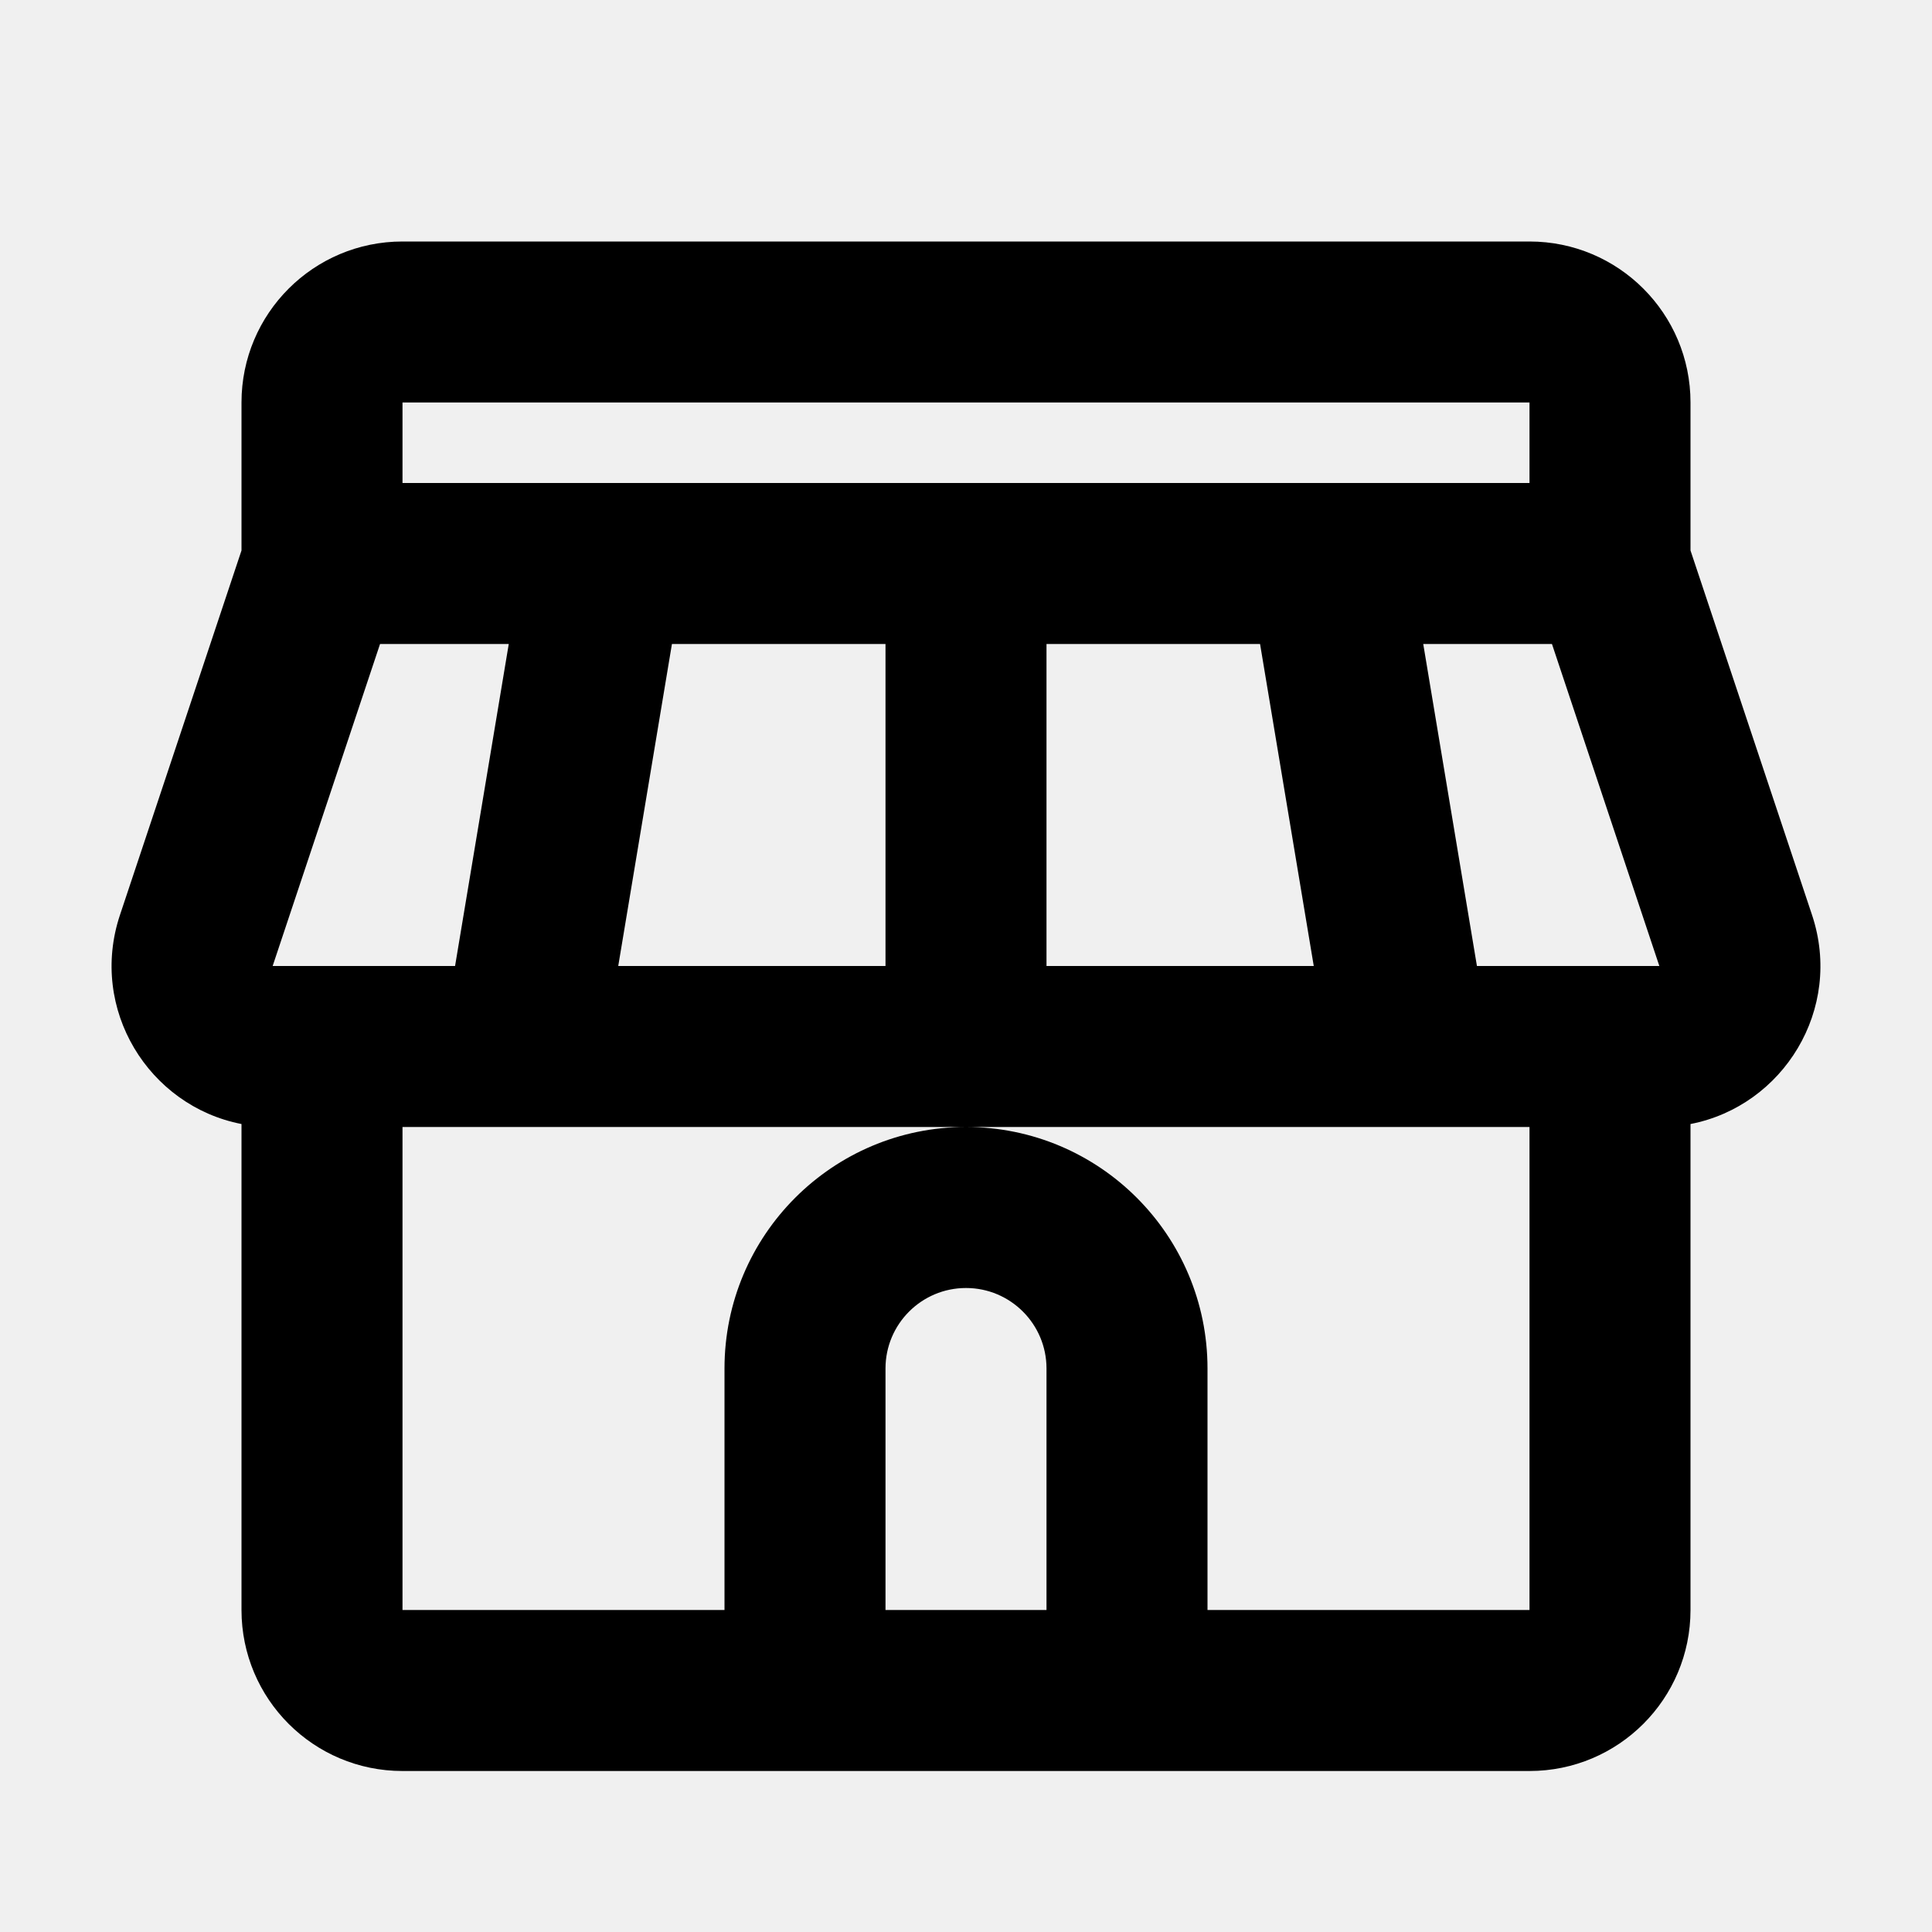
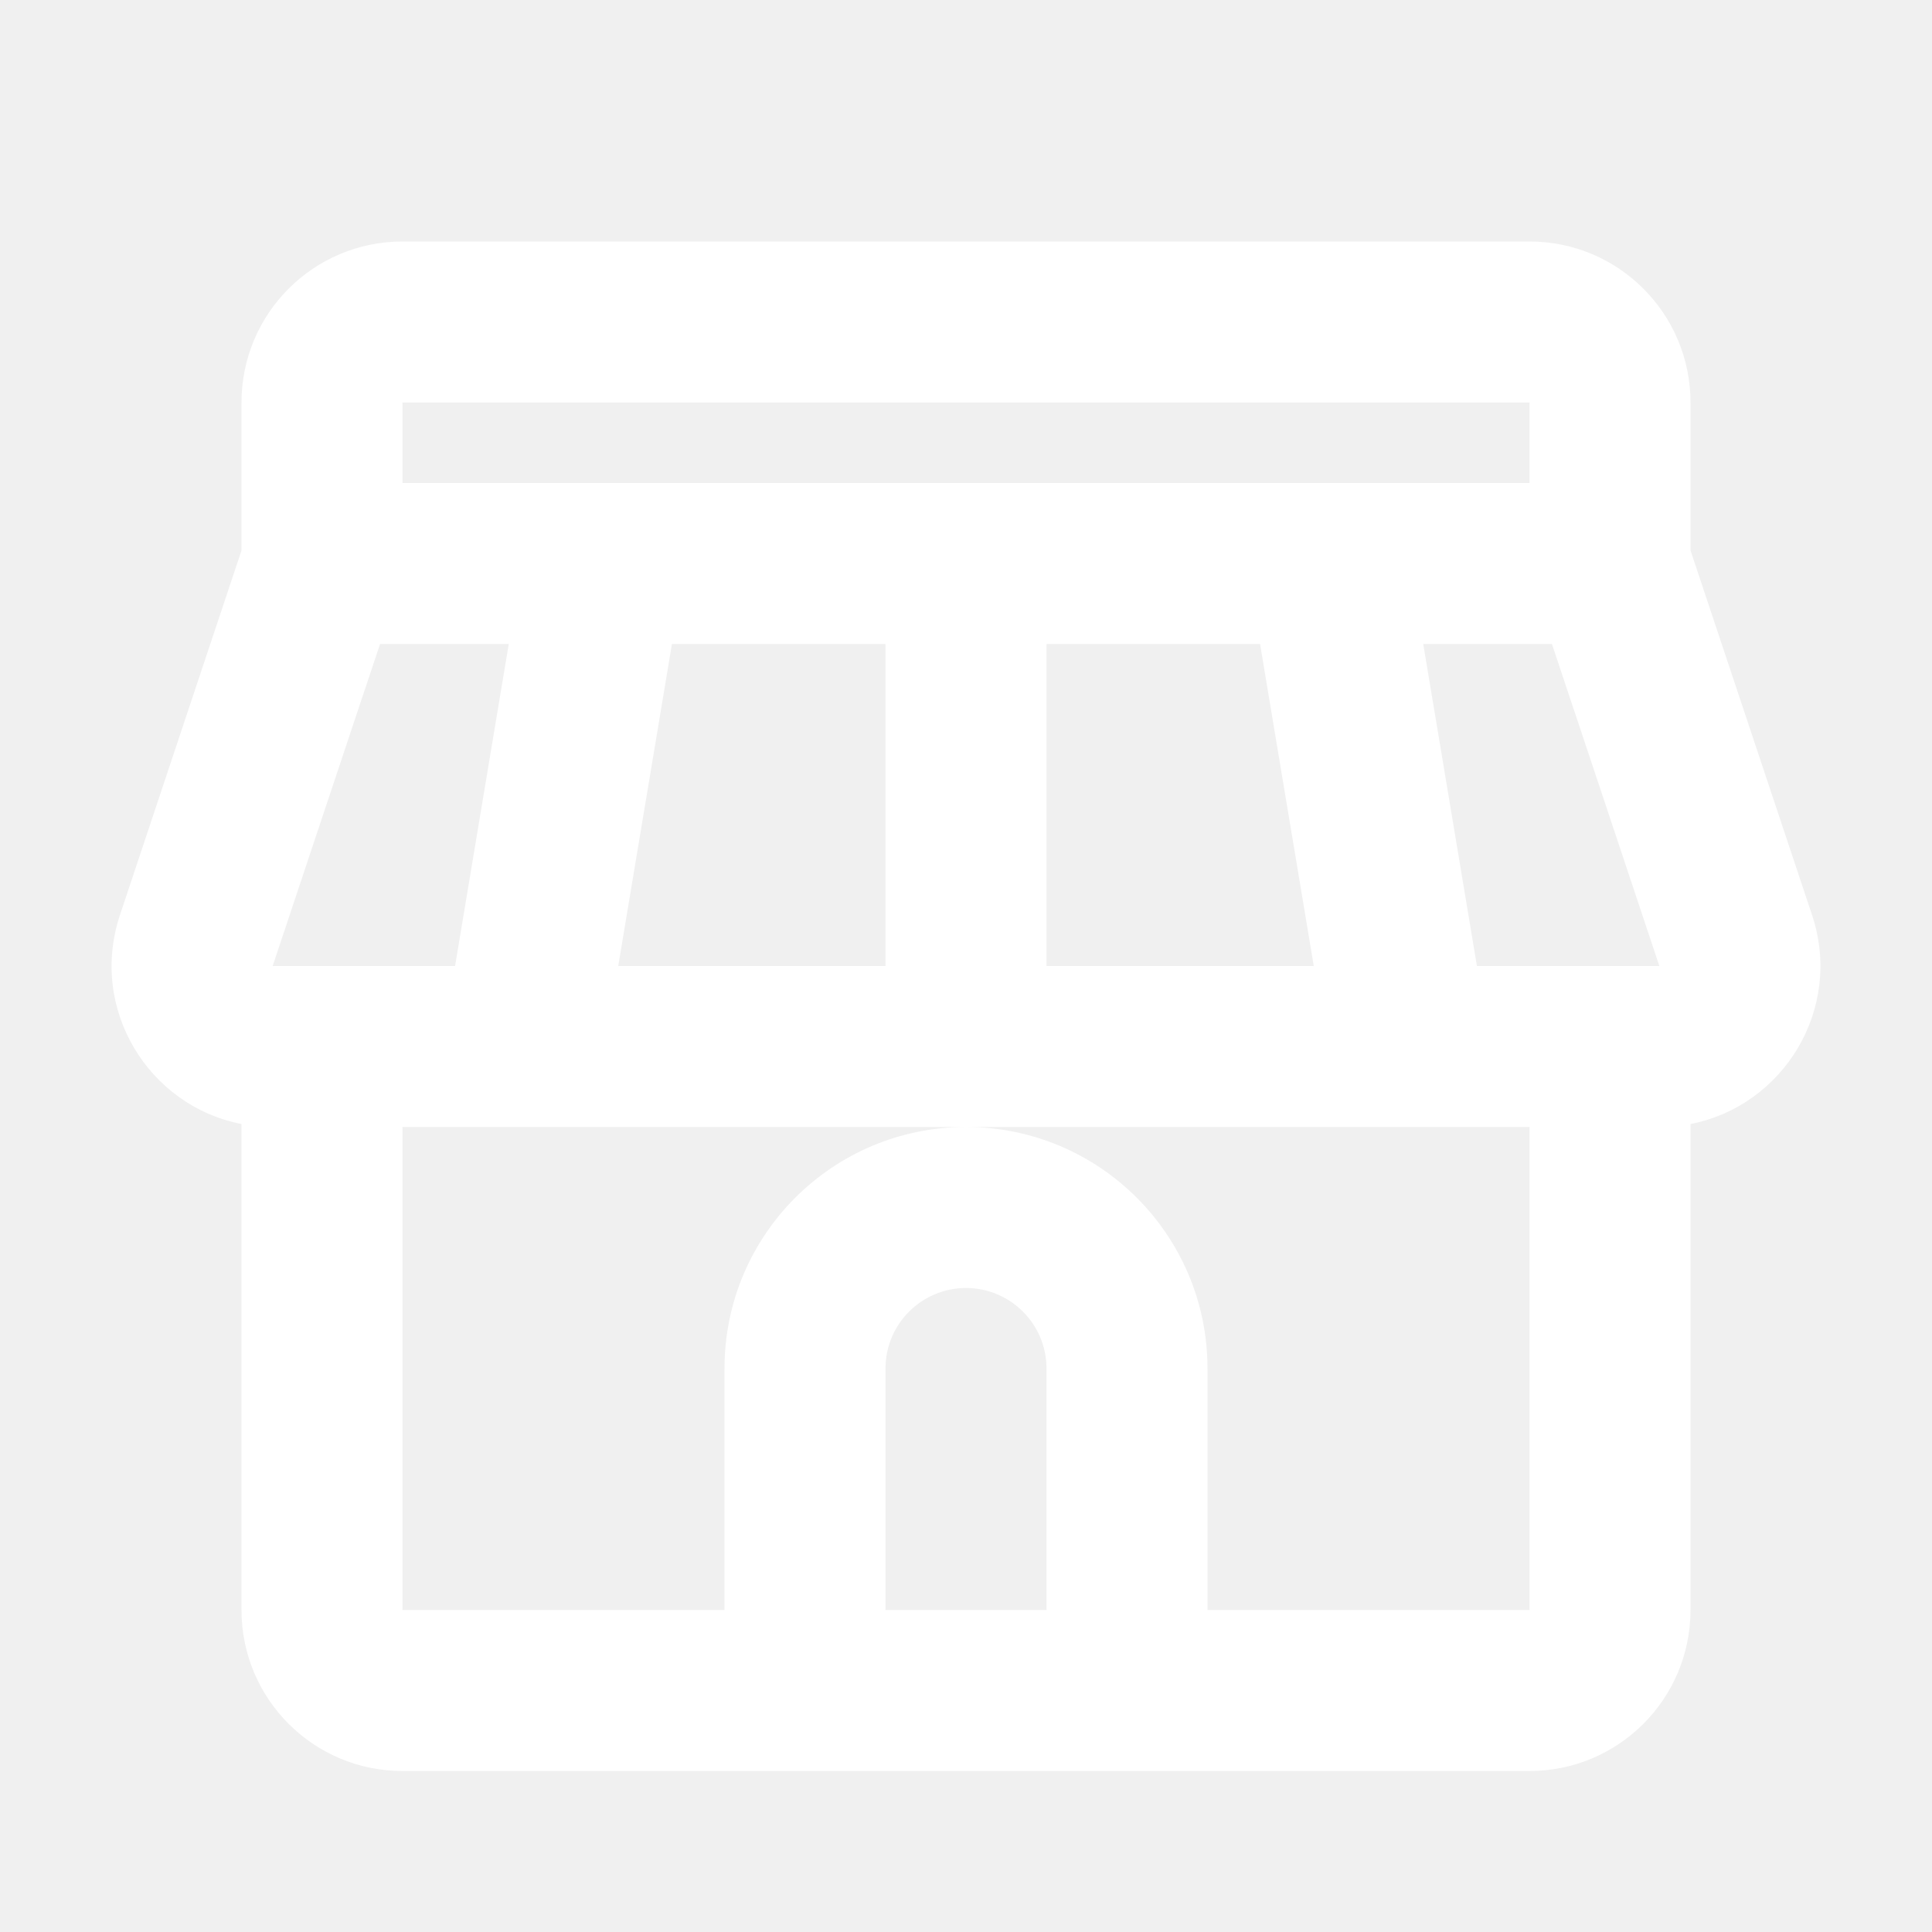
<svg xmlns="http://www.w3.org/2000/svg" width="800px" height="800px" viewBox="0 0 24 24" fill="none">
-   <path fill-rule="evenodd" clip-rule="evenodd" d="M5 3C3.895 3 3 3.895 3 5V6.838L1.49 11.367C1.101 12.536 1.847 13.739 3 13.963V20C3 21.105 3.895 22 5 22H9H10H14H15H19C20.105 22 21 21.105 21 20V13.963C22.153 13.739 22.899 12.536 22.51 11.367L21 6.838V5C21 3.895 20.105 3 19 3H5ZM15 20H19V14H17.5H12H6.5H5V20H9V17C9 15.343 10.343 14 12 14C13.657 14 15 15.343 15 17V20ZM11 20H13V17C13 16.448 12.552 16 12 16C11.448 16 11 16.448 11 17V20ZM3.387 12L4.721 8H6.32L5.653 12H4H3.387ZM7.68 12L8.347 8H11V12H7.68ZM13 12V8H15.653L16.32 12H13ZM18.347 12L17.68 8H19.279L20.613 12H20H18.347ZM19 5V6H16.5H12H7.5H5V5H19Z" fill="#000000" />
+   <path fill-rule="evenodd" clip-rule="evenodd" d="M5 3C3.895 3 3 3.895 3 5V6.838L1.49 11.367C1.101 12.536 1.847 13.739 3 13.963V20C3 21.105 3.895 22 5 22H9H10H14H15H19C20.105 22 21 21.105 21 20V13.963C22.153 13.739 22.899 12.536 22.51 11.367L21 6.838V5C21 3.895 20.105 3 19 3H5ZM15 20H19V14H17.5H12H6.5H5V20H9V17C9 15.343 10.343 14 12 14C13.657 14 15 15.343 15 17V20ZM11 20H13V17C13 16.448 12.552 16 12 16C11.448 16 11 16.448 11 17V20ZM3.387 12L4.721 8H6.32L5.653 12H4H3.387ZM7.68 12L8.347 8H11V12H7.68ZM13 12V8H15.653L16.32 12H13ZM18.347 12L17.68 8H19.279L20.613 12H20H18.347ZM19 5V6H16.5H12H7.5H5V5H19Z" fill="#ffffff" />
</svg>
